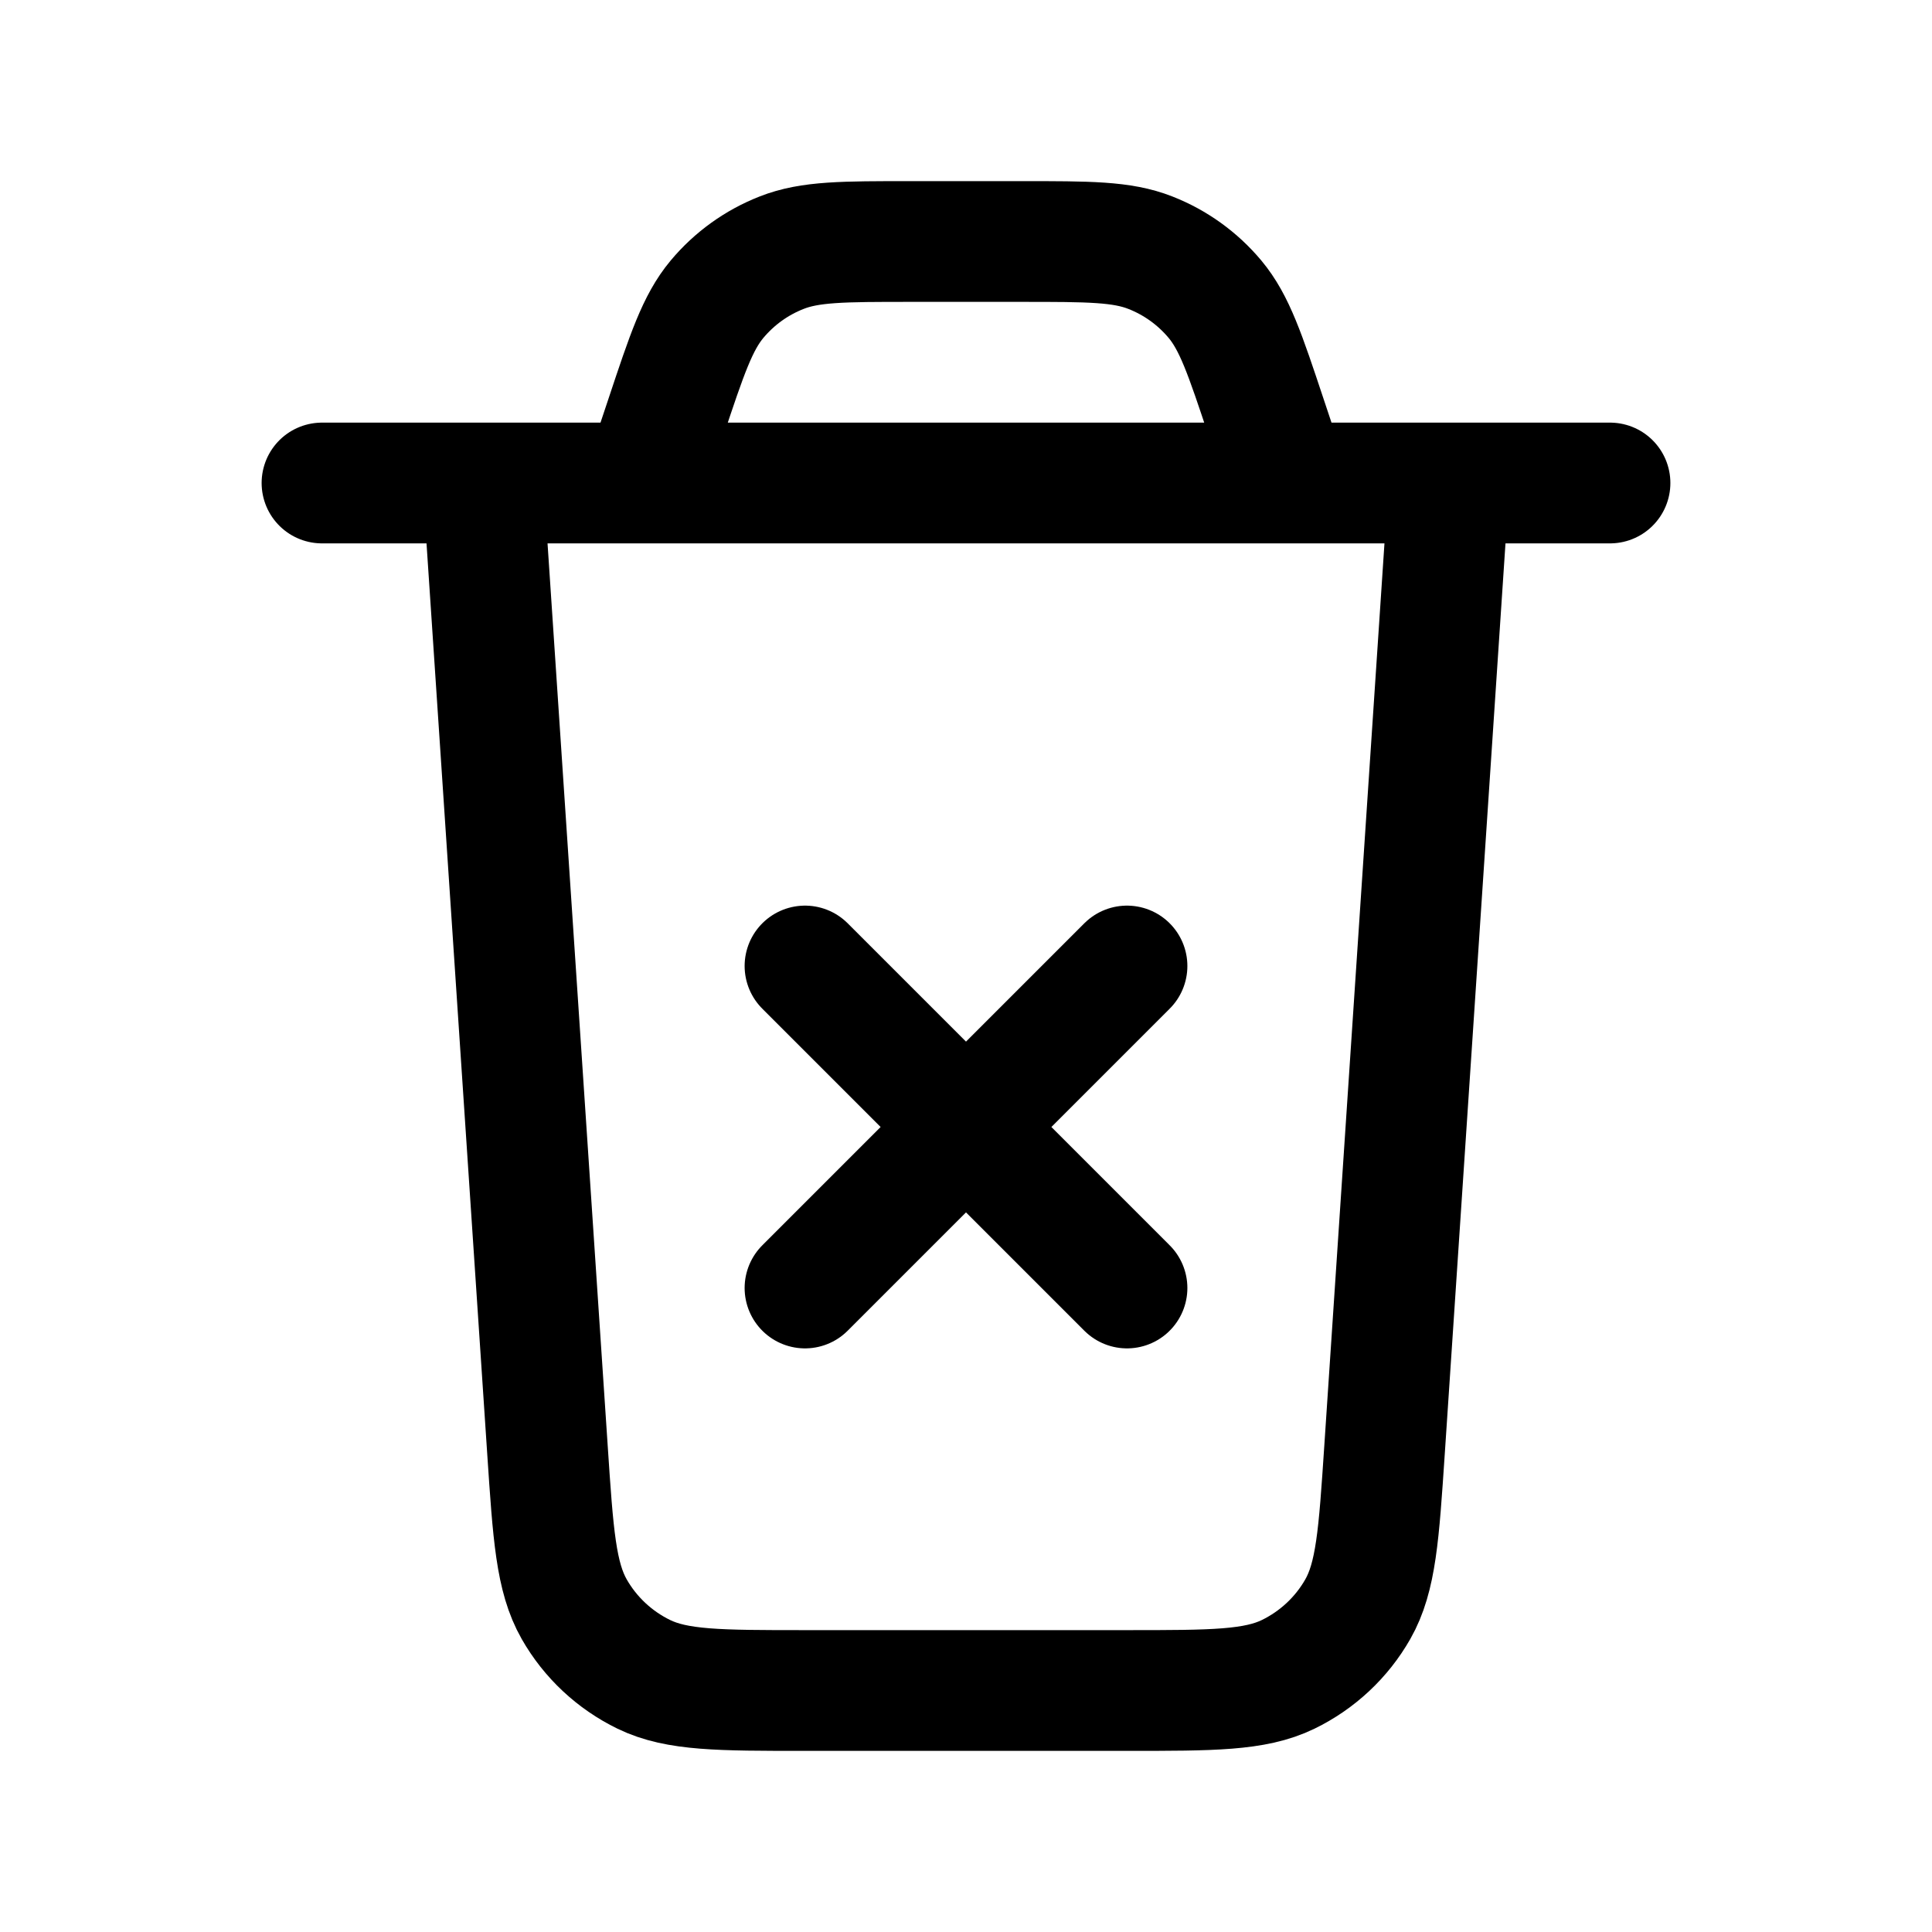
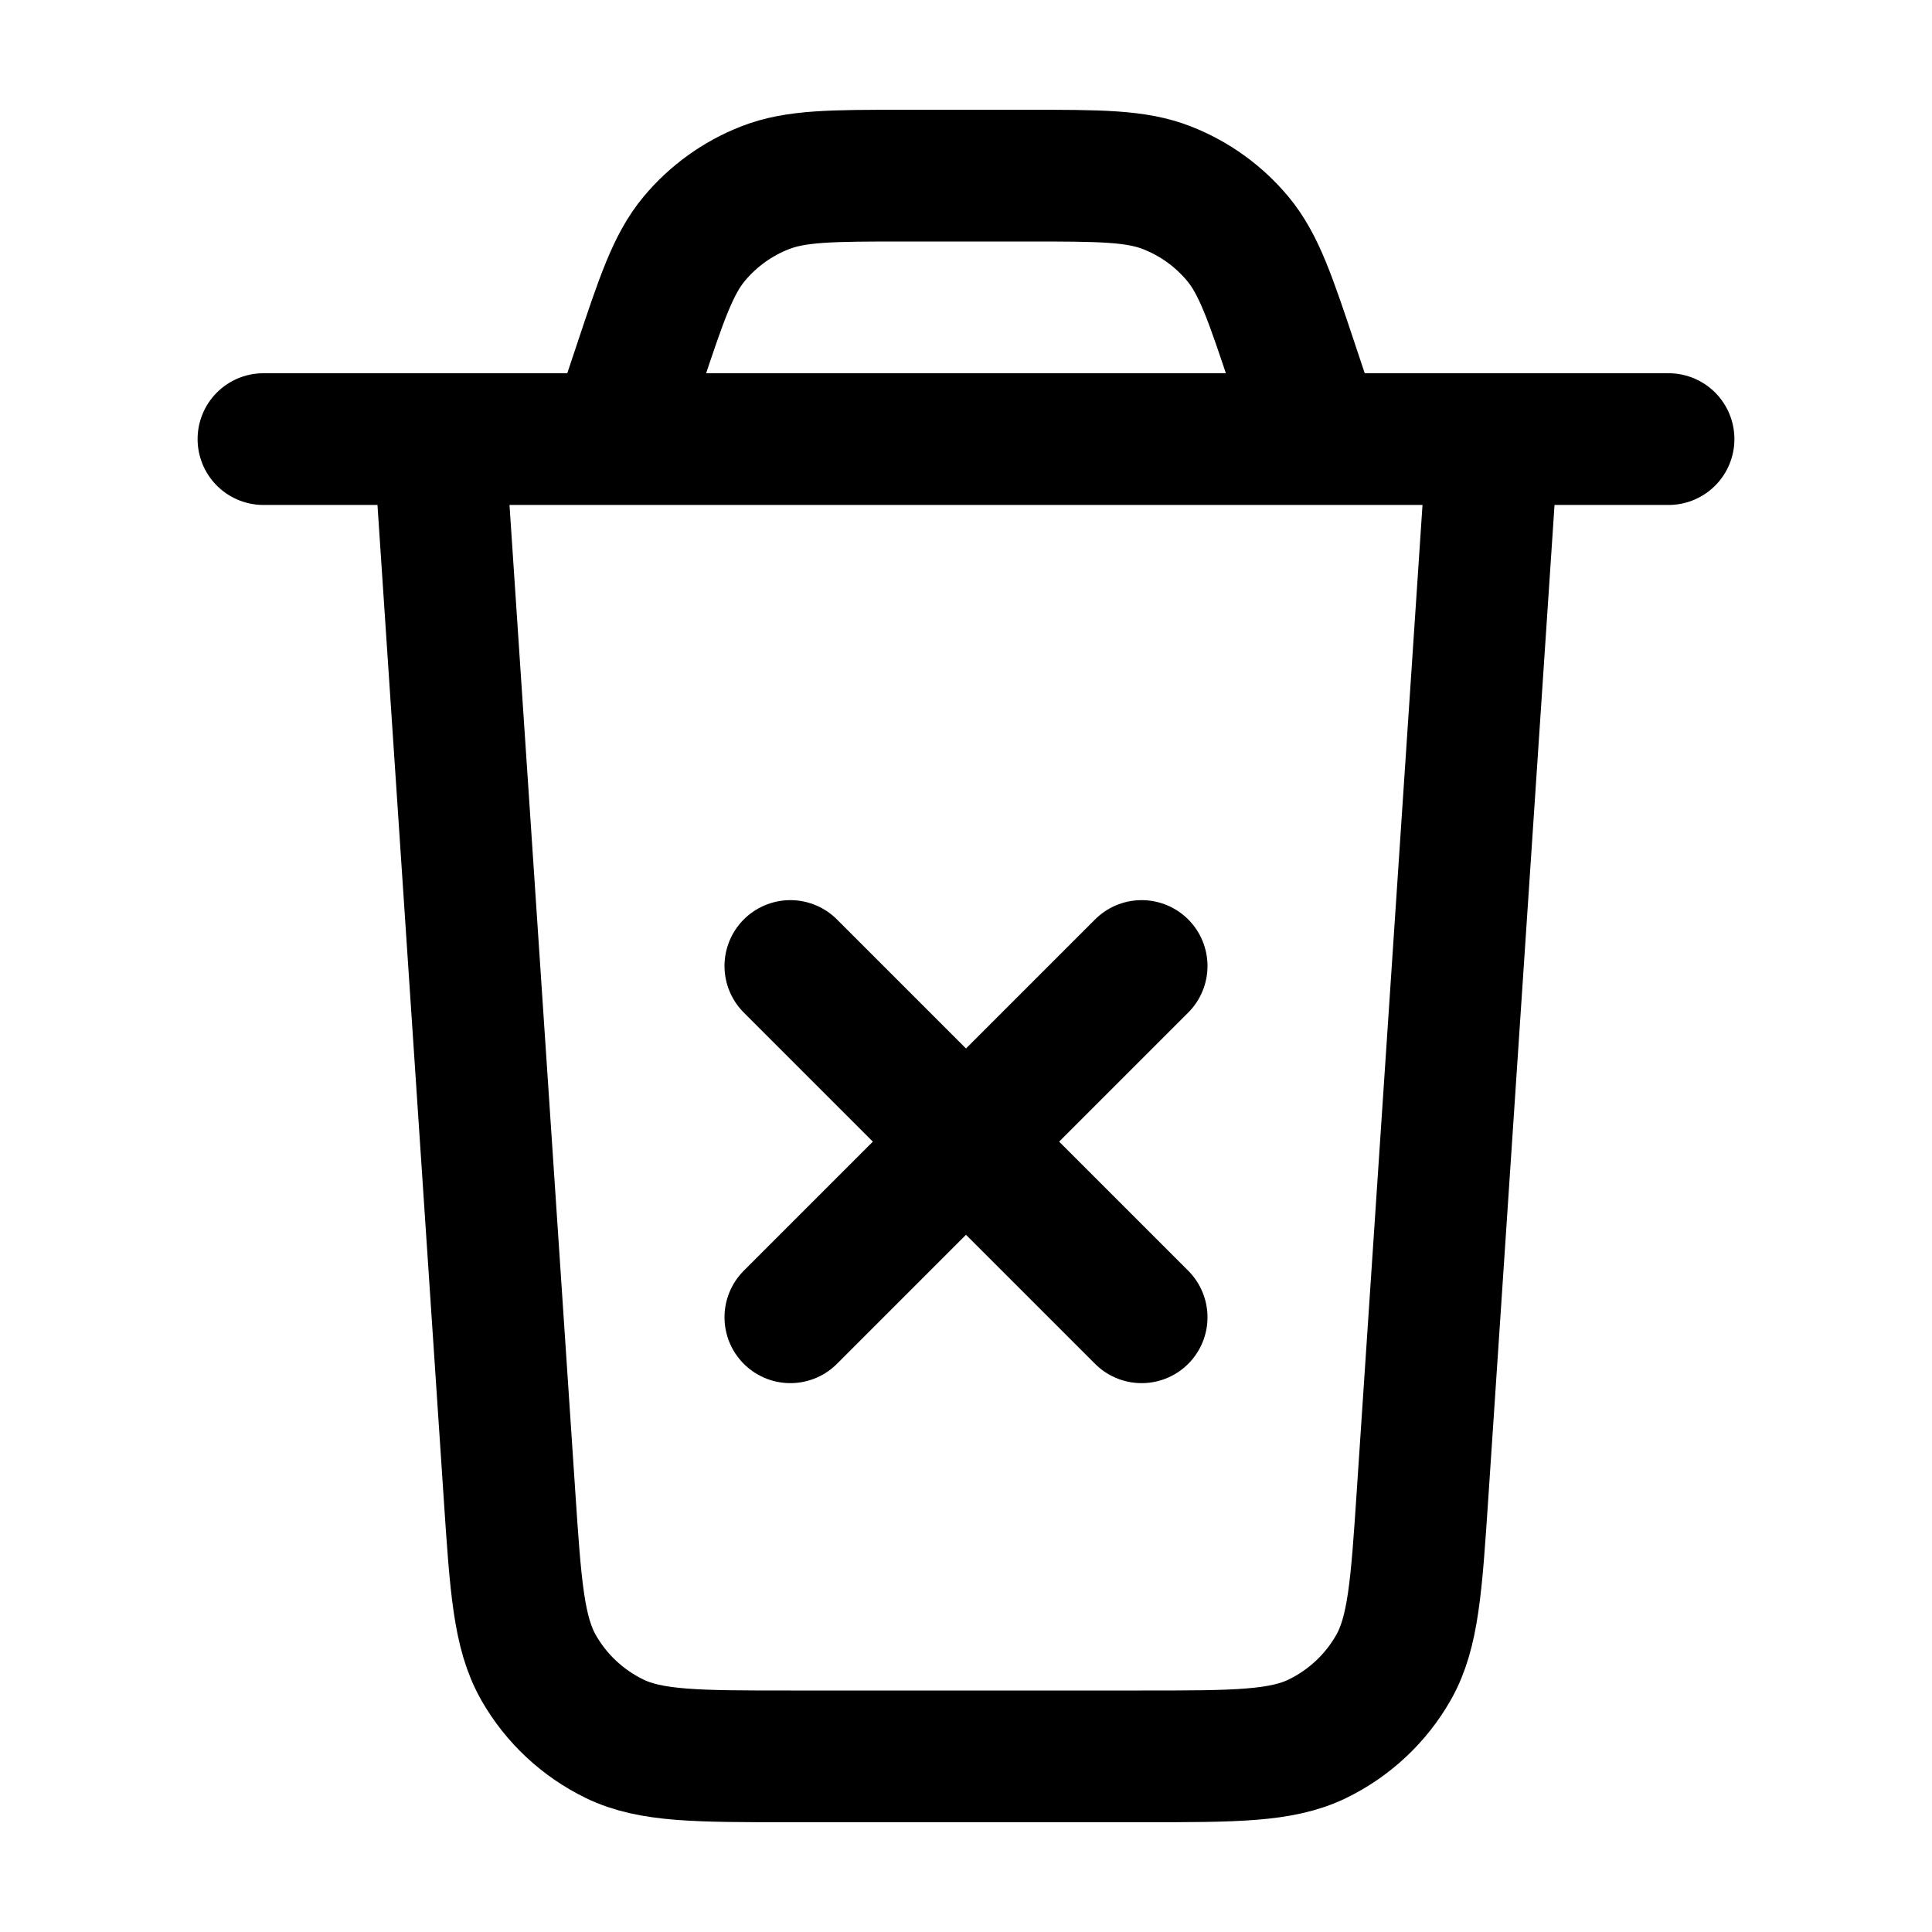
- <svg xmlns="http://www.w3.org/2000/svg" viewBox="0 0 24 24" fill="none" stroke="currentColor">
-   <path d="M10 12L14 16M14 12L10 16M18 6L17.199 18.013C17.129 19.065 17.094 19.591 16.867 19.99C16.667 20.341 16.365 20.623 16.001 20.8C15.588 21 15.061 21 14.006 21H9.994C8.939 21 8.412 21 7.999 20.8C7.635 20.623 7.333 20.341 7.133 19.99C6.906 19.591 6.871 19.065 6.801 18.013L6 6M4 6H20M16 6L15.729 5.188C15.467 4.401 15.336 4.008 15.093 3.717C14.878 3.46 14.602 3.261 14.29 3.139C13.938 3 13.523 3 12.694 3H11.306C10.477 3 10.062 3 9.71 3.139C9.398 3.261 9.122 3.46 8.907 3.717C8.664 4.008 8.533 4.401 8.271 5.188L8 6" stroke-width="1.5" stroke-linecap="round" stroke-linejoin="round" />
+ <svg xmlns="http://www.w3.org/2000/svg" viewBox="1 1 22 22" fill="none" stroke="currentColor" stroke-width="1.5" stroke-linecap="round" stroke-linejoin="round">
+   <path d="M10 12L14 16M14 12L10 16M18 6L17.199 18.013C17.129 19.065 17.094 19.591 16.867 19.99C16.667 20.341 16.365 20.623 16.001 20.8C15.588 21 15.061 21 14.006 21H9.994C8.939 21 8.412 21 7.999 20.8C7.635 20.623 7.333 20.341 7.133 19.99C6.906 19.591 6.871 19.065 6.801 18.013L6 6M4 6H20M16 6L15.729 5.188C15.467 4.401 15.336 4.008 15.093 3.717C14.878 3.46 14.602 3.261 14.29 3.139C13.938 3 13.523 3 12.694 3H11.306C10.477 3 10.062 3 9.71 3.139C9.398 3.261 9.122 3.46 8.907 3.717C8.664 4.008 8.533 4.401 8.271 5.188L8 6" />
</svg>
